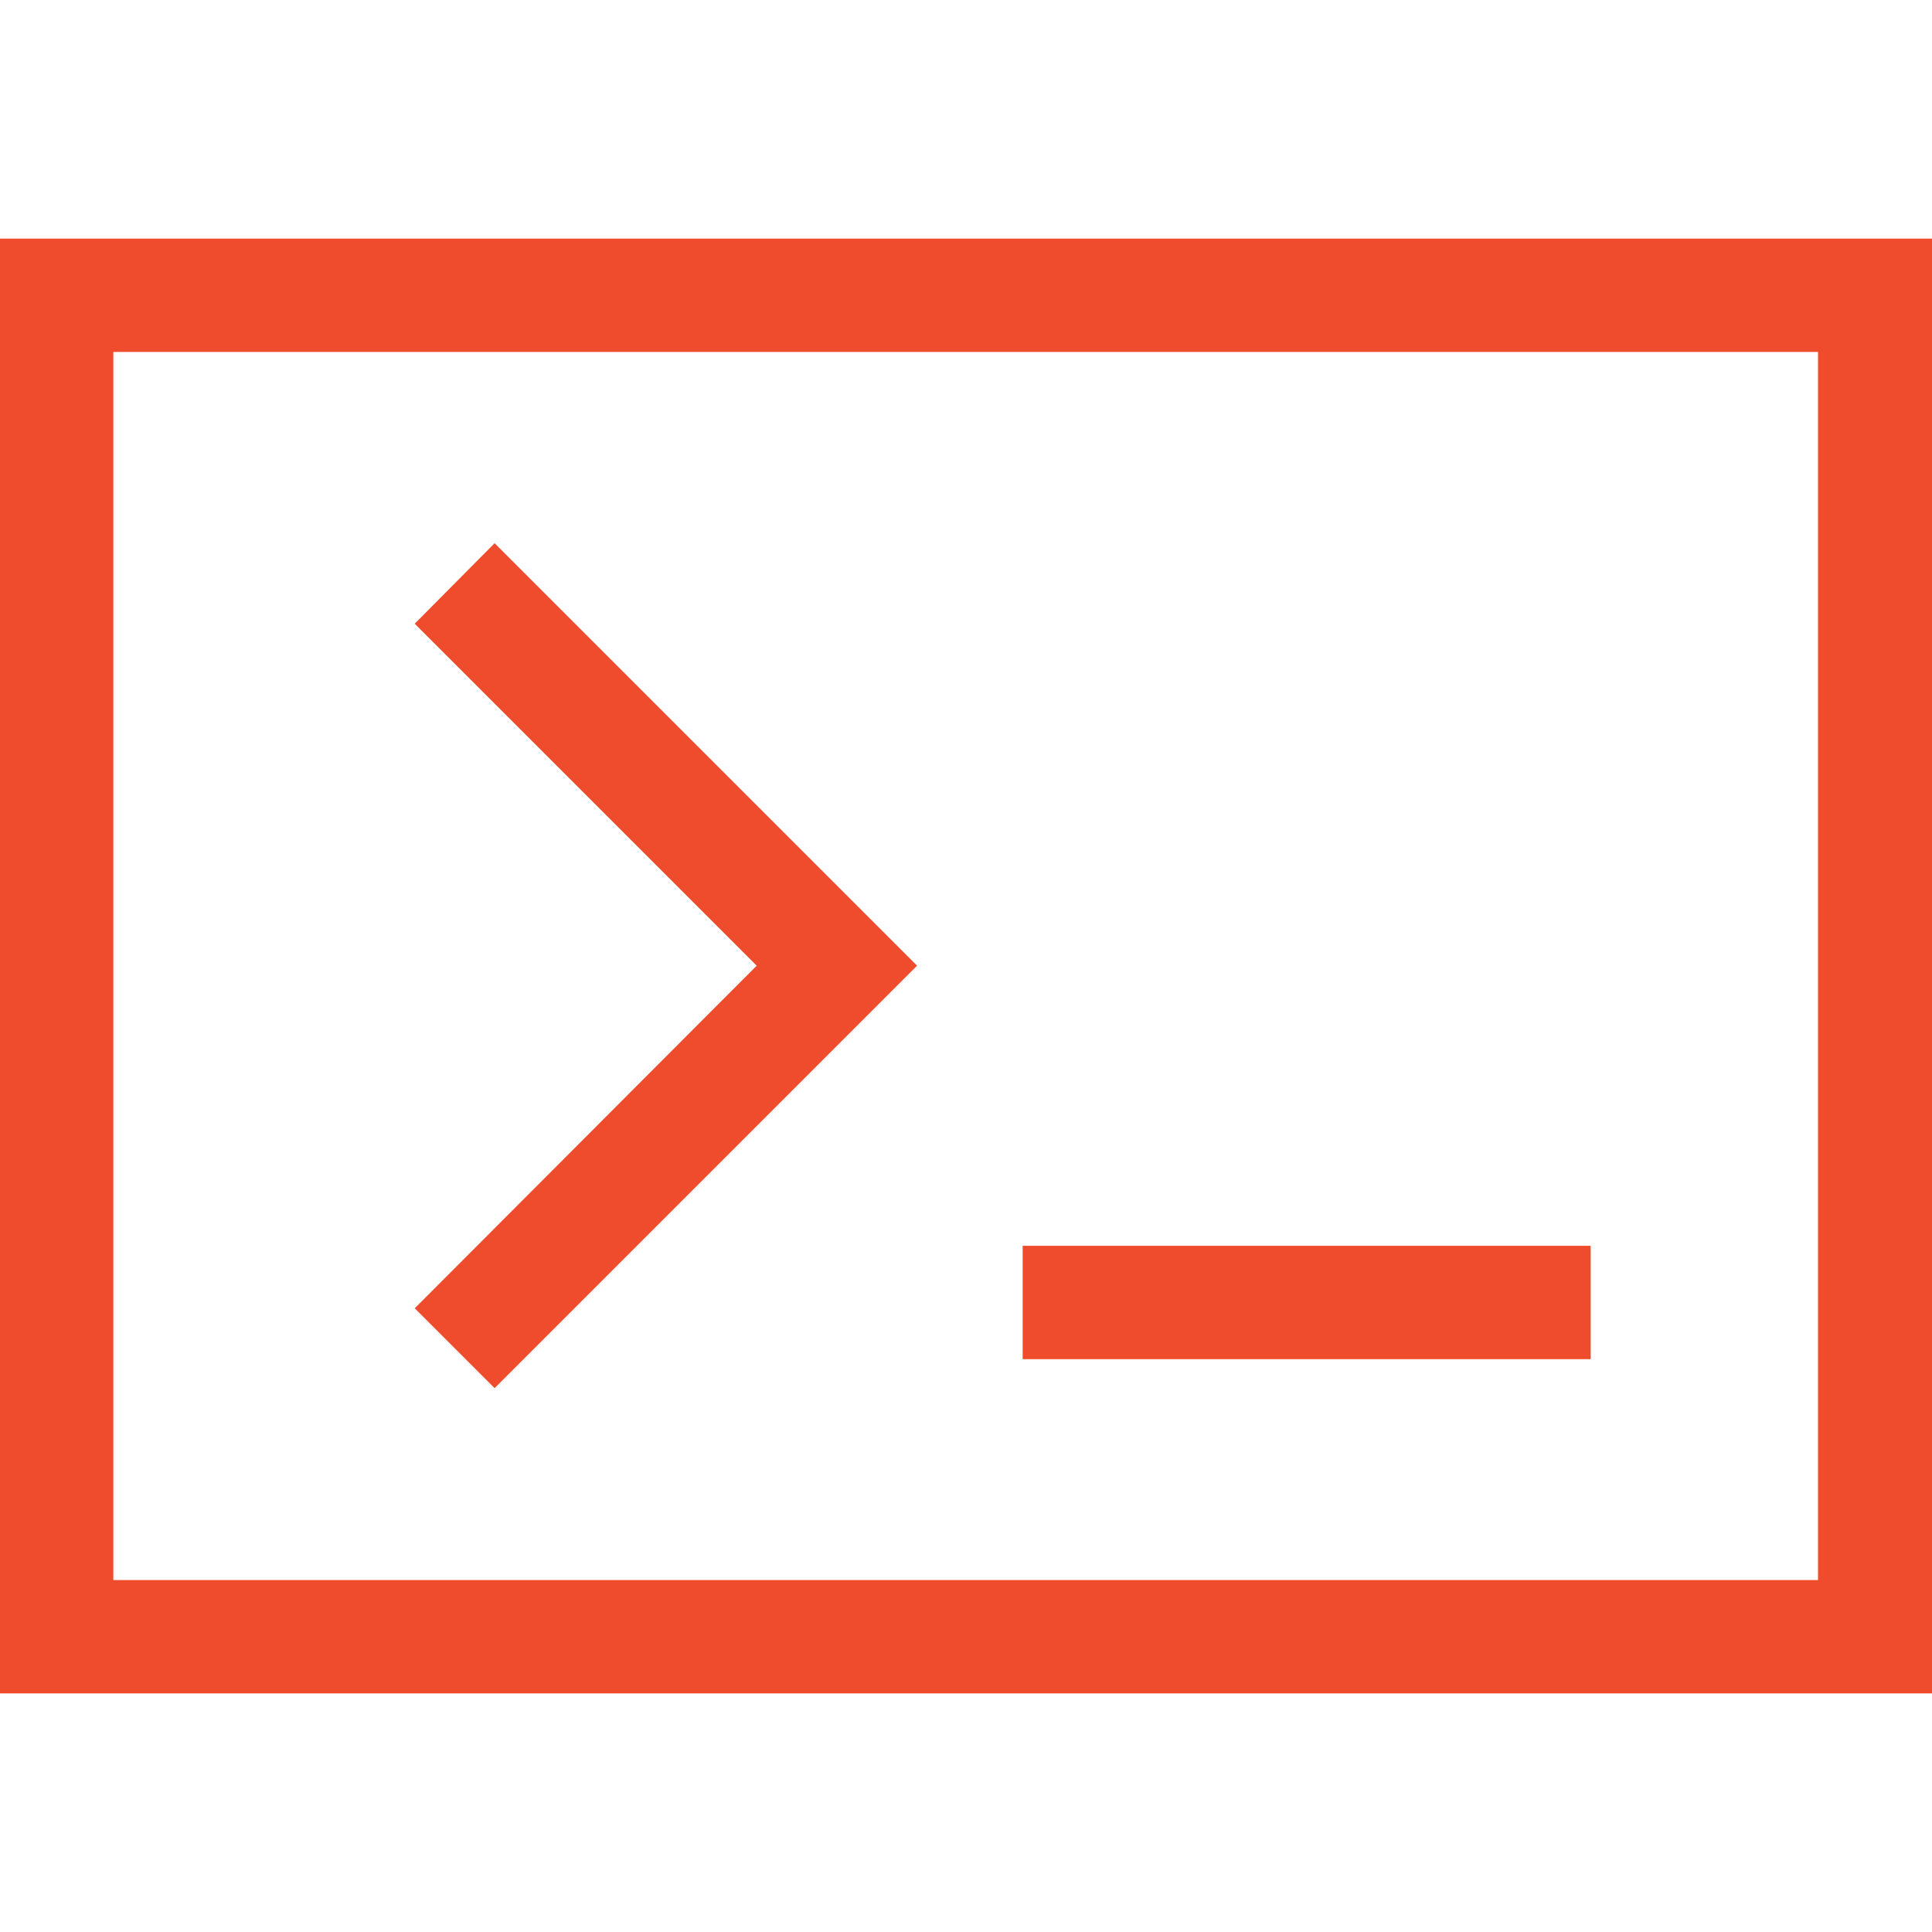
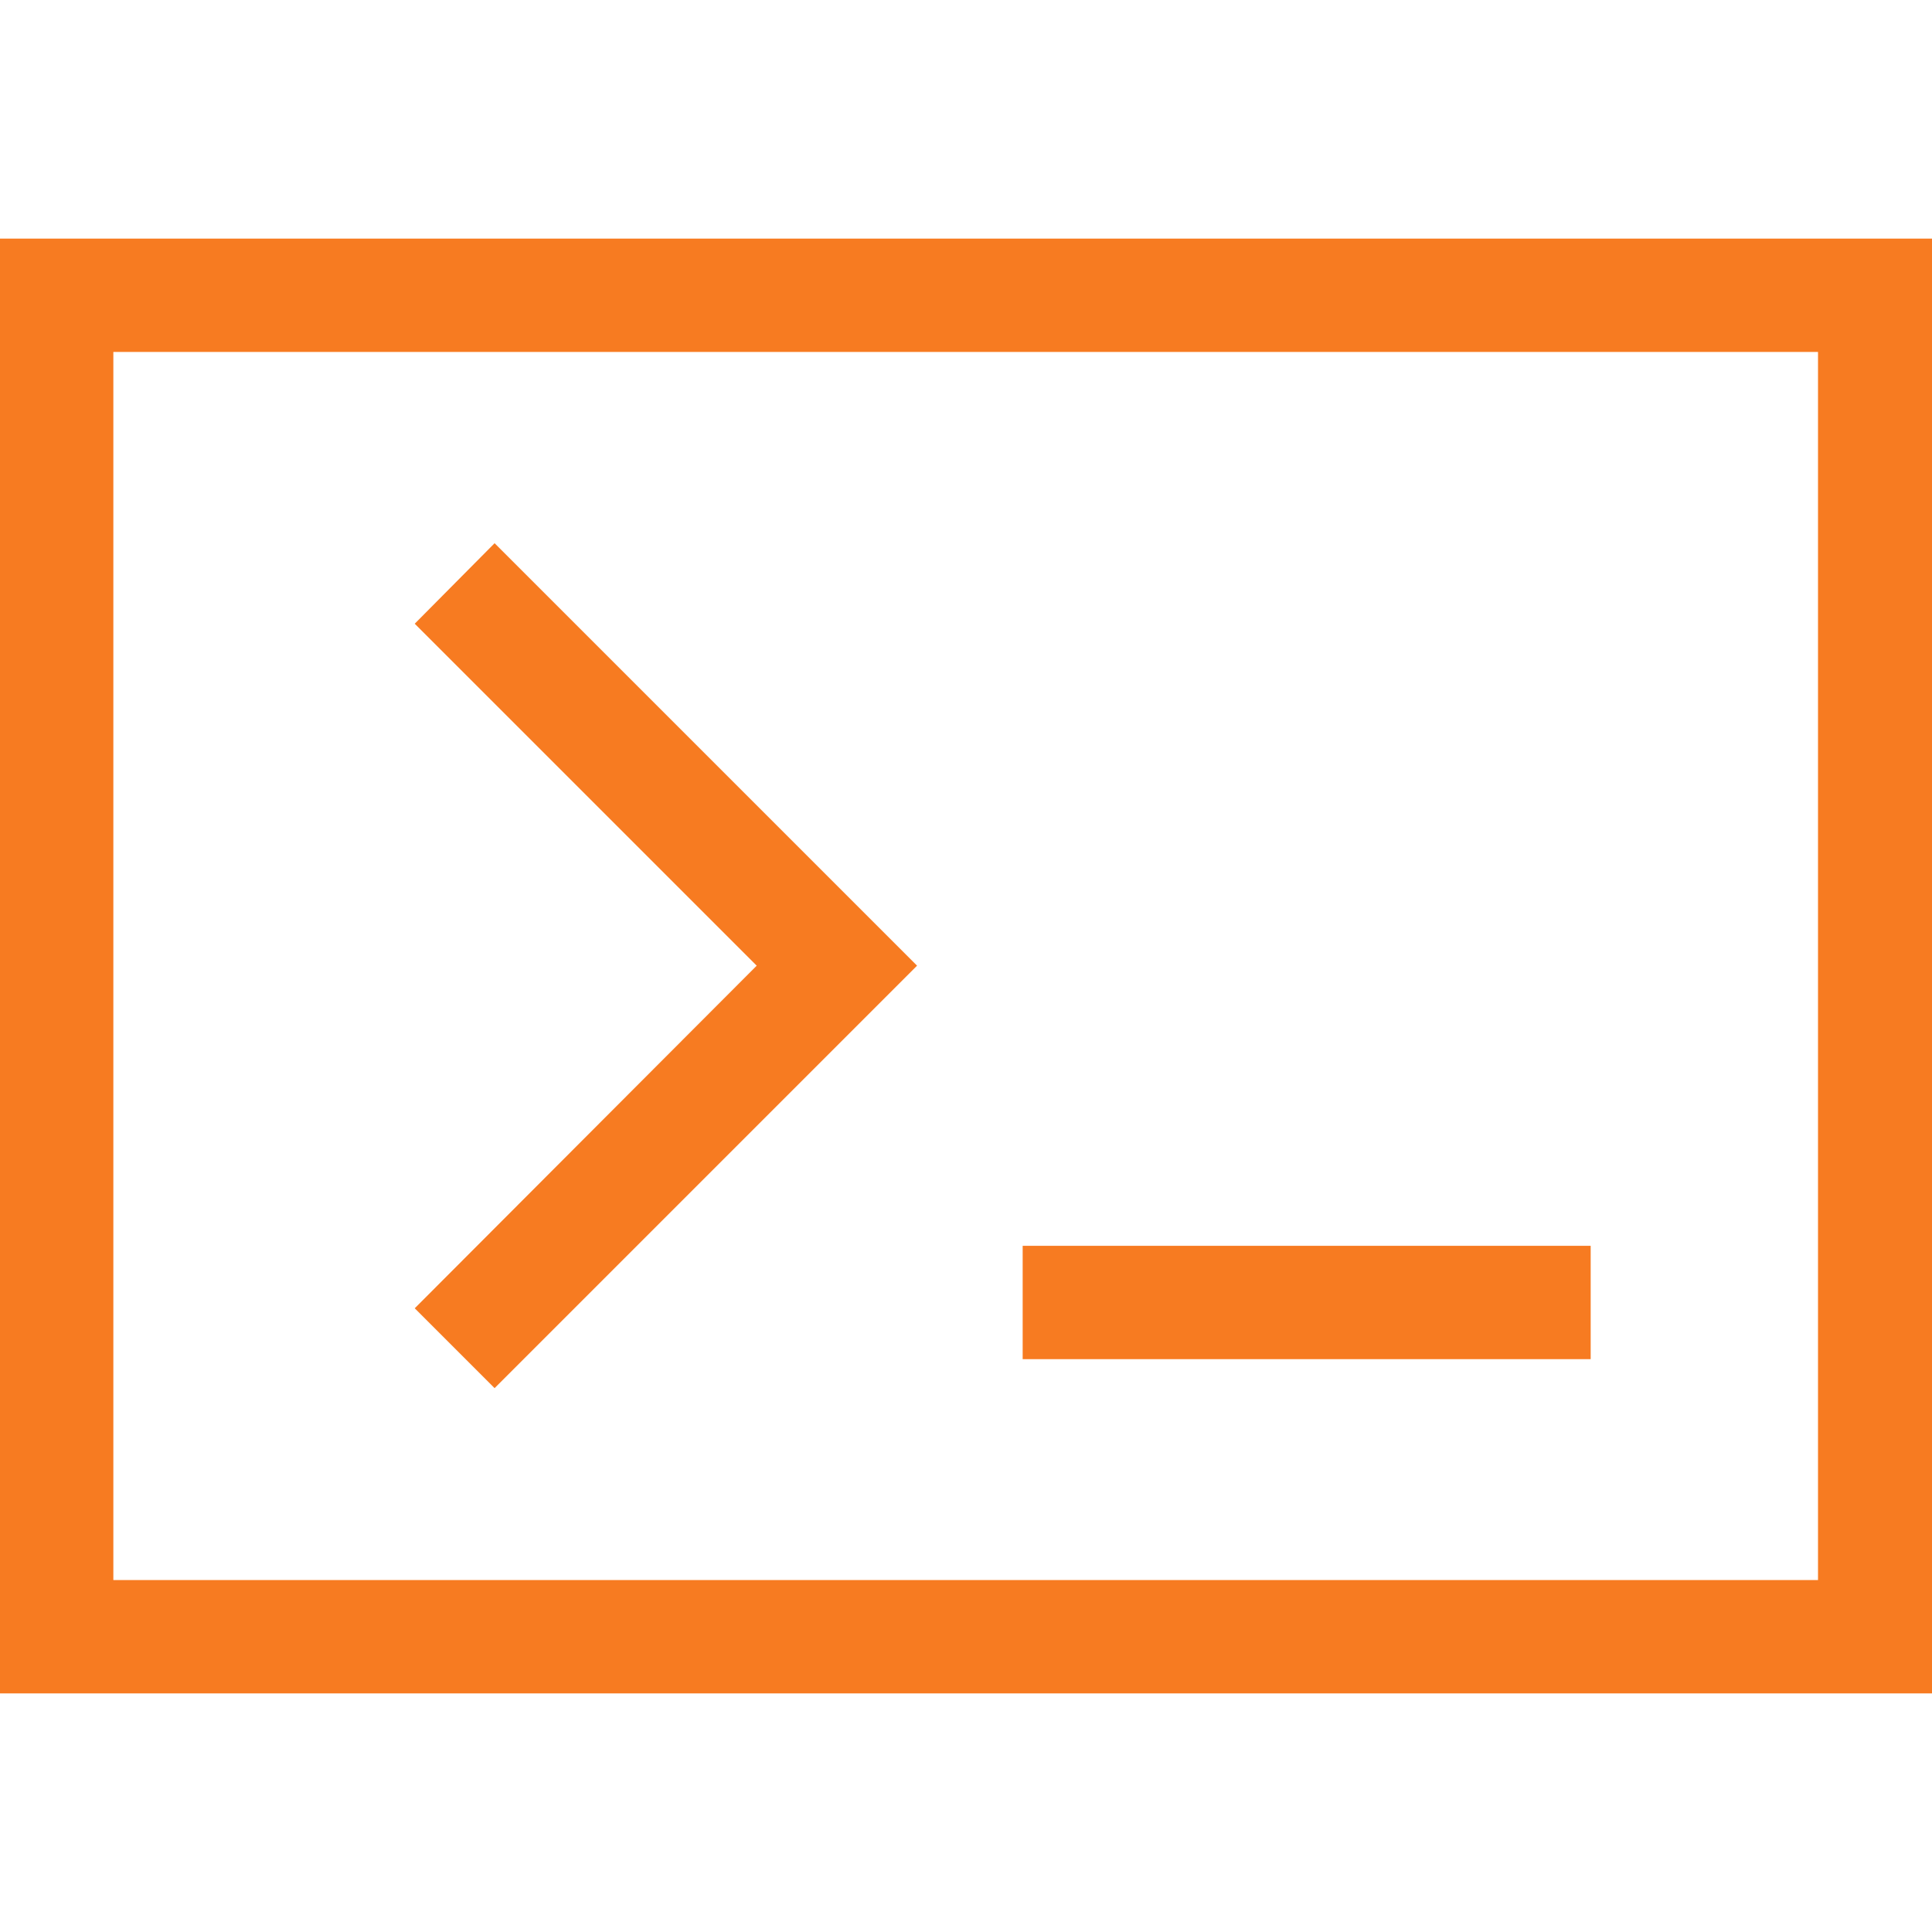
<svg xmlns="http://www.w3.org/2000/svg" width="20px" height="20px" version="1.1" id="Layer_1" x="0px" y="0px" viewBox="0 0 300 225.9" style="enable-background:new 0 0 300 225.9;" xml:space="preserve">
  <style type="text/css">
- 	.st0{fill:#EE4C2C;}
+ 	.st0{fill:#f77b21;}
</style>
  <g>
    <path class="st0" d="M0,0v225.9h300V0H0z M282.4,208.3H17.6V17.6h264.7V208.3z" />
    <polygon class="st0" points="64.4,166.1 76.8,178.5 142.4,112.9 76.8,47.3 64.4,59.8 64.4,59.8 117.5,112.9  " />
    <rect x="158.8" y="156.4" class="st0" width="88.2" height="17.6" />
  </g>
</svg>
